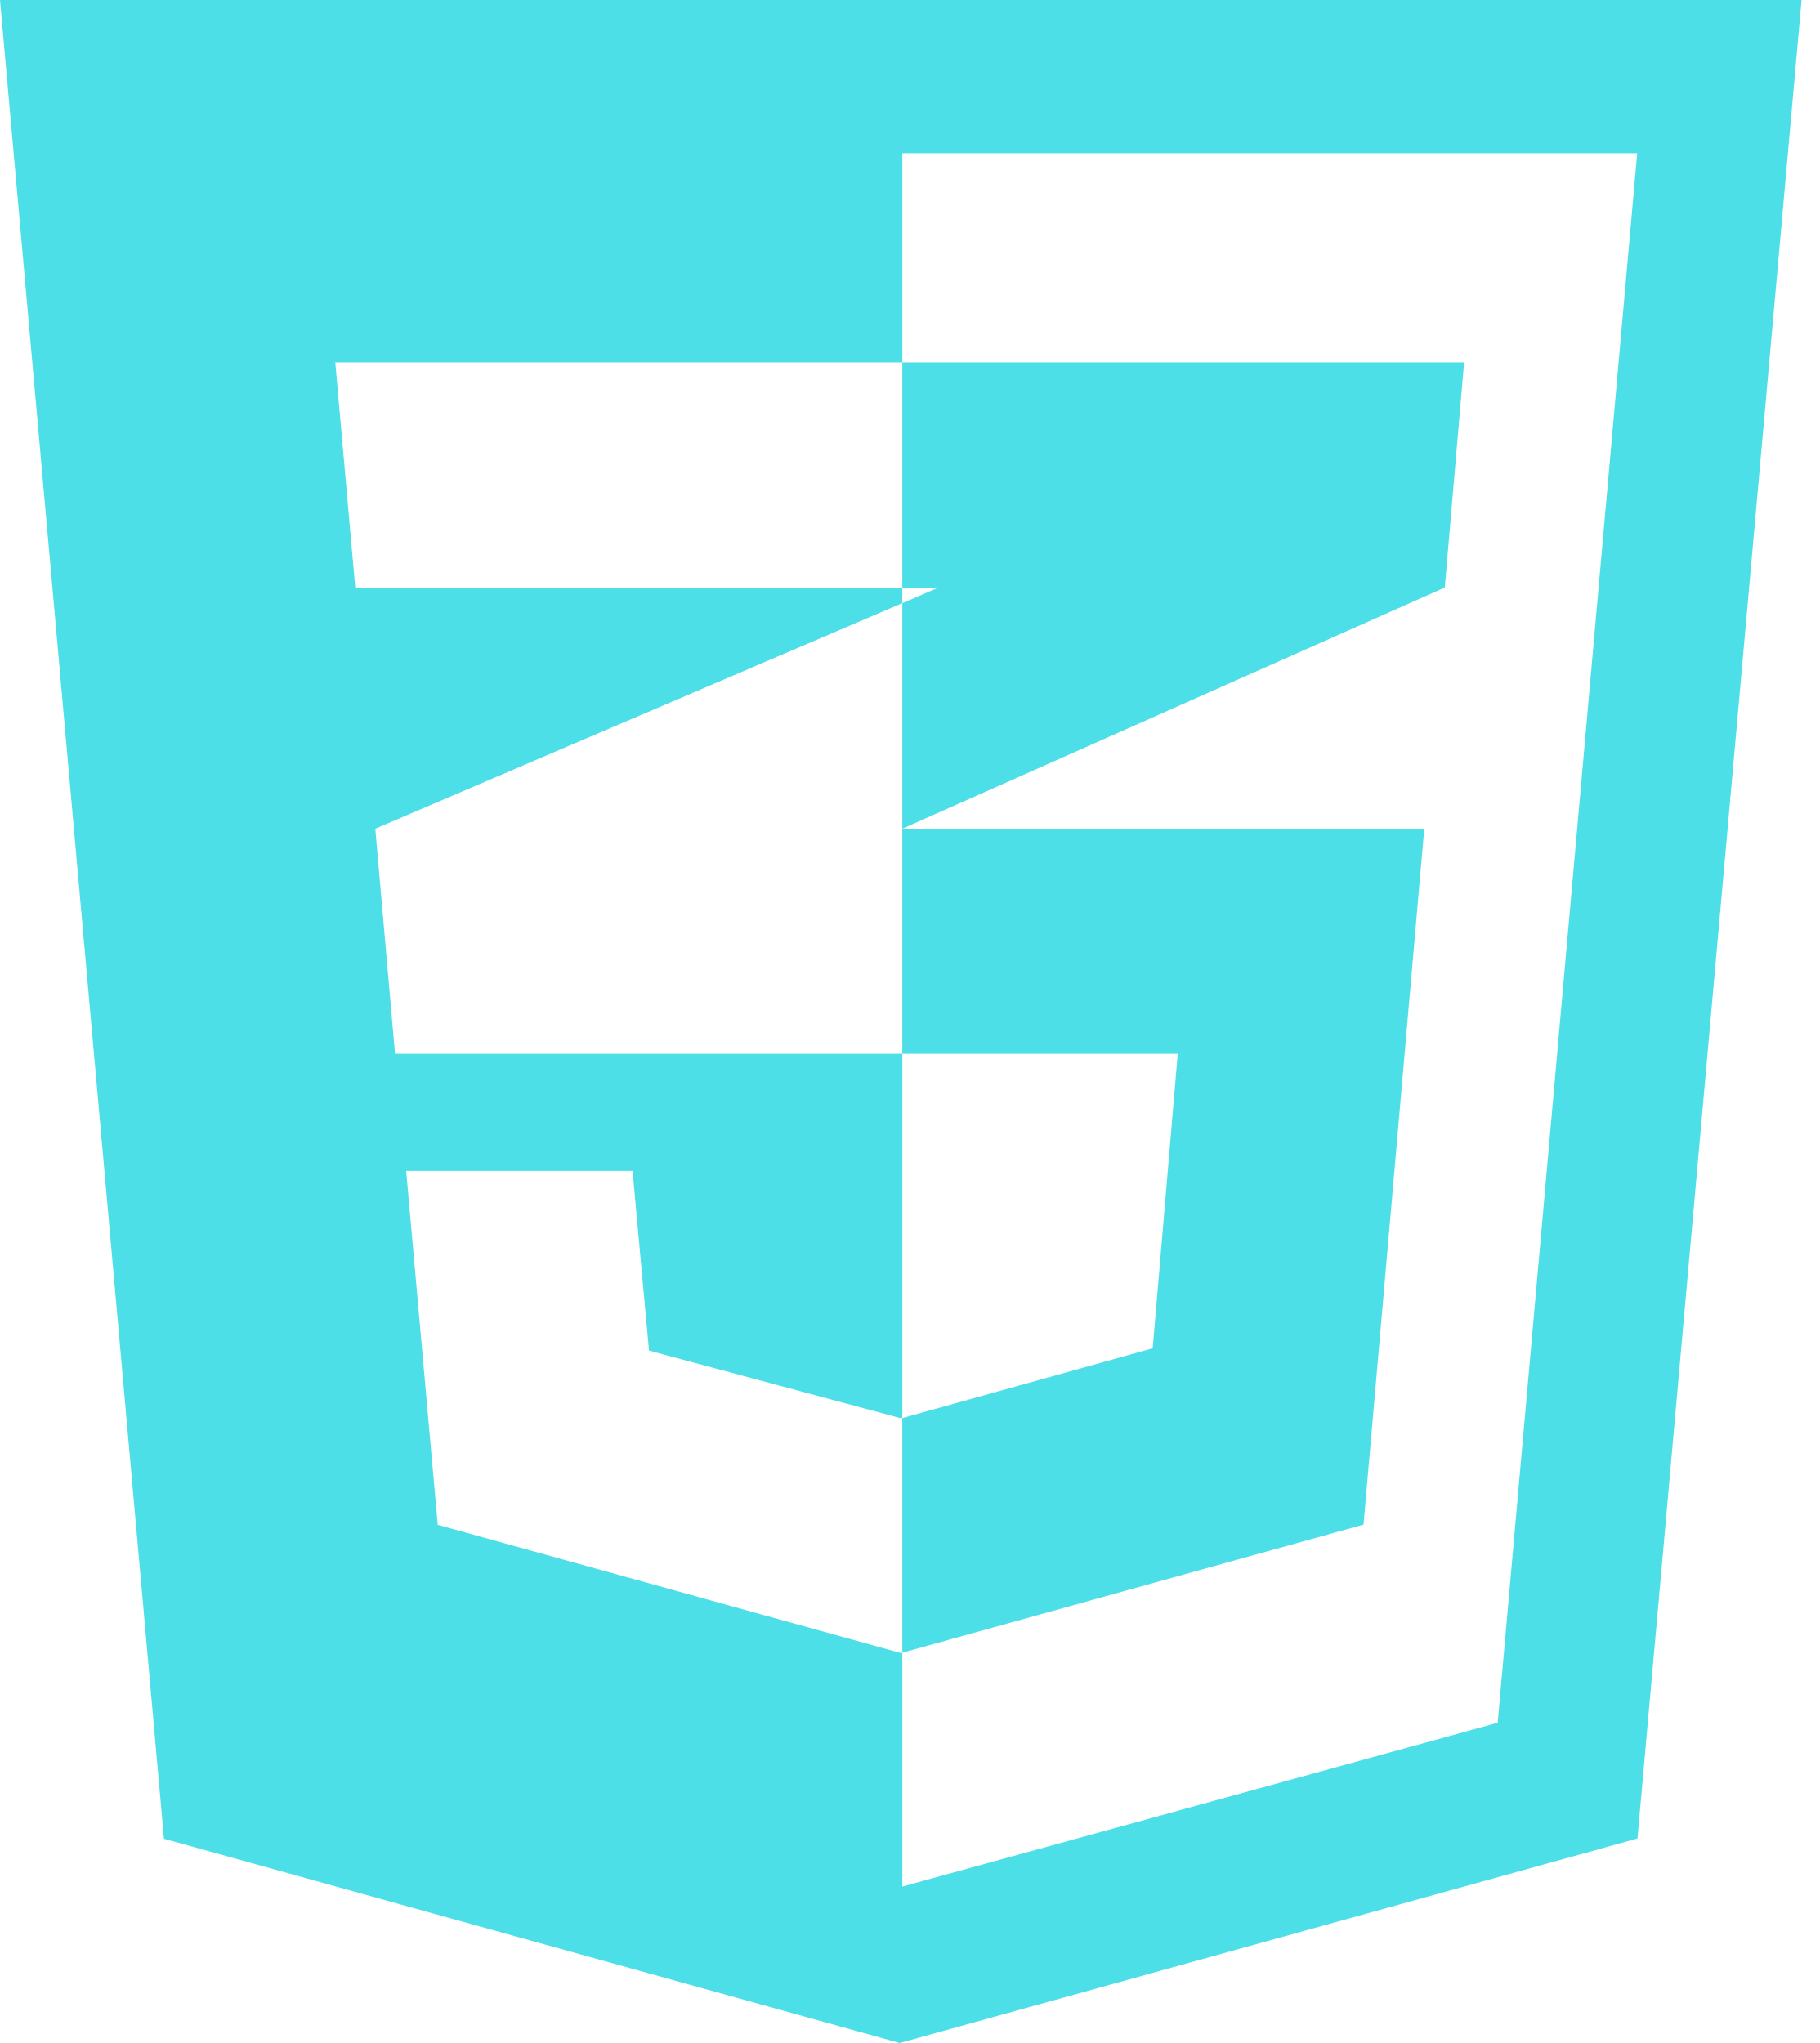
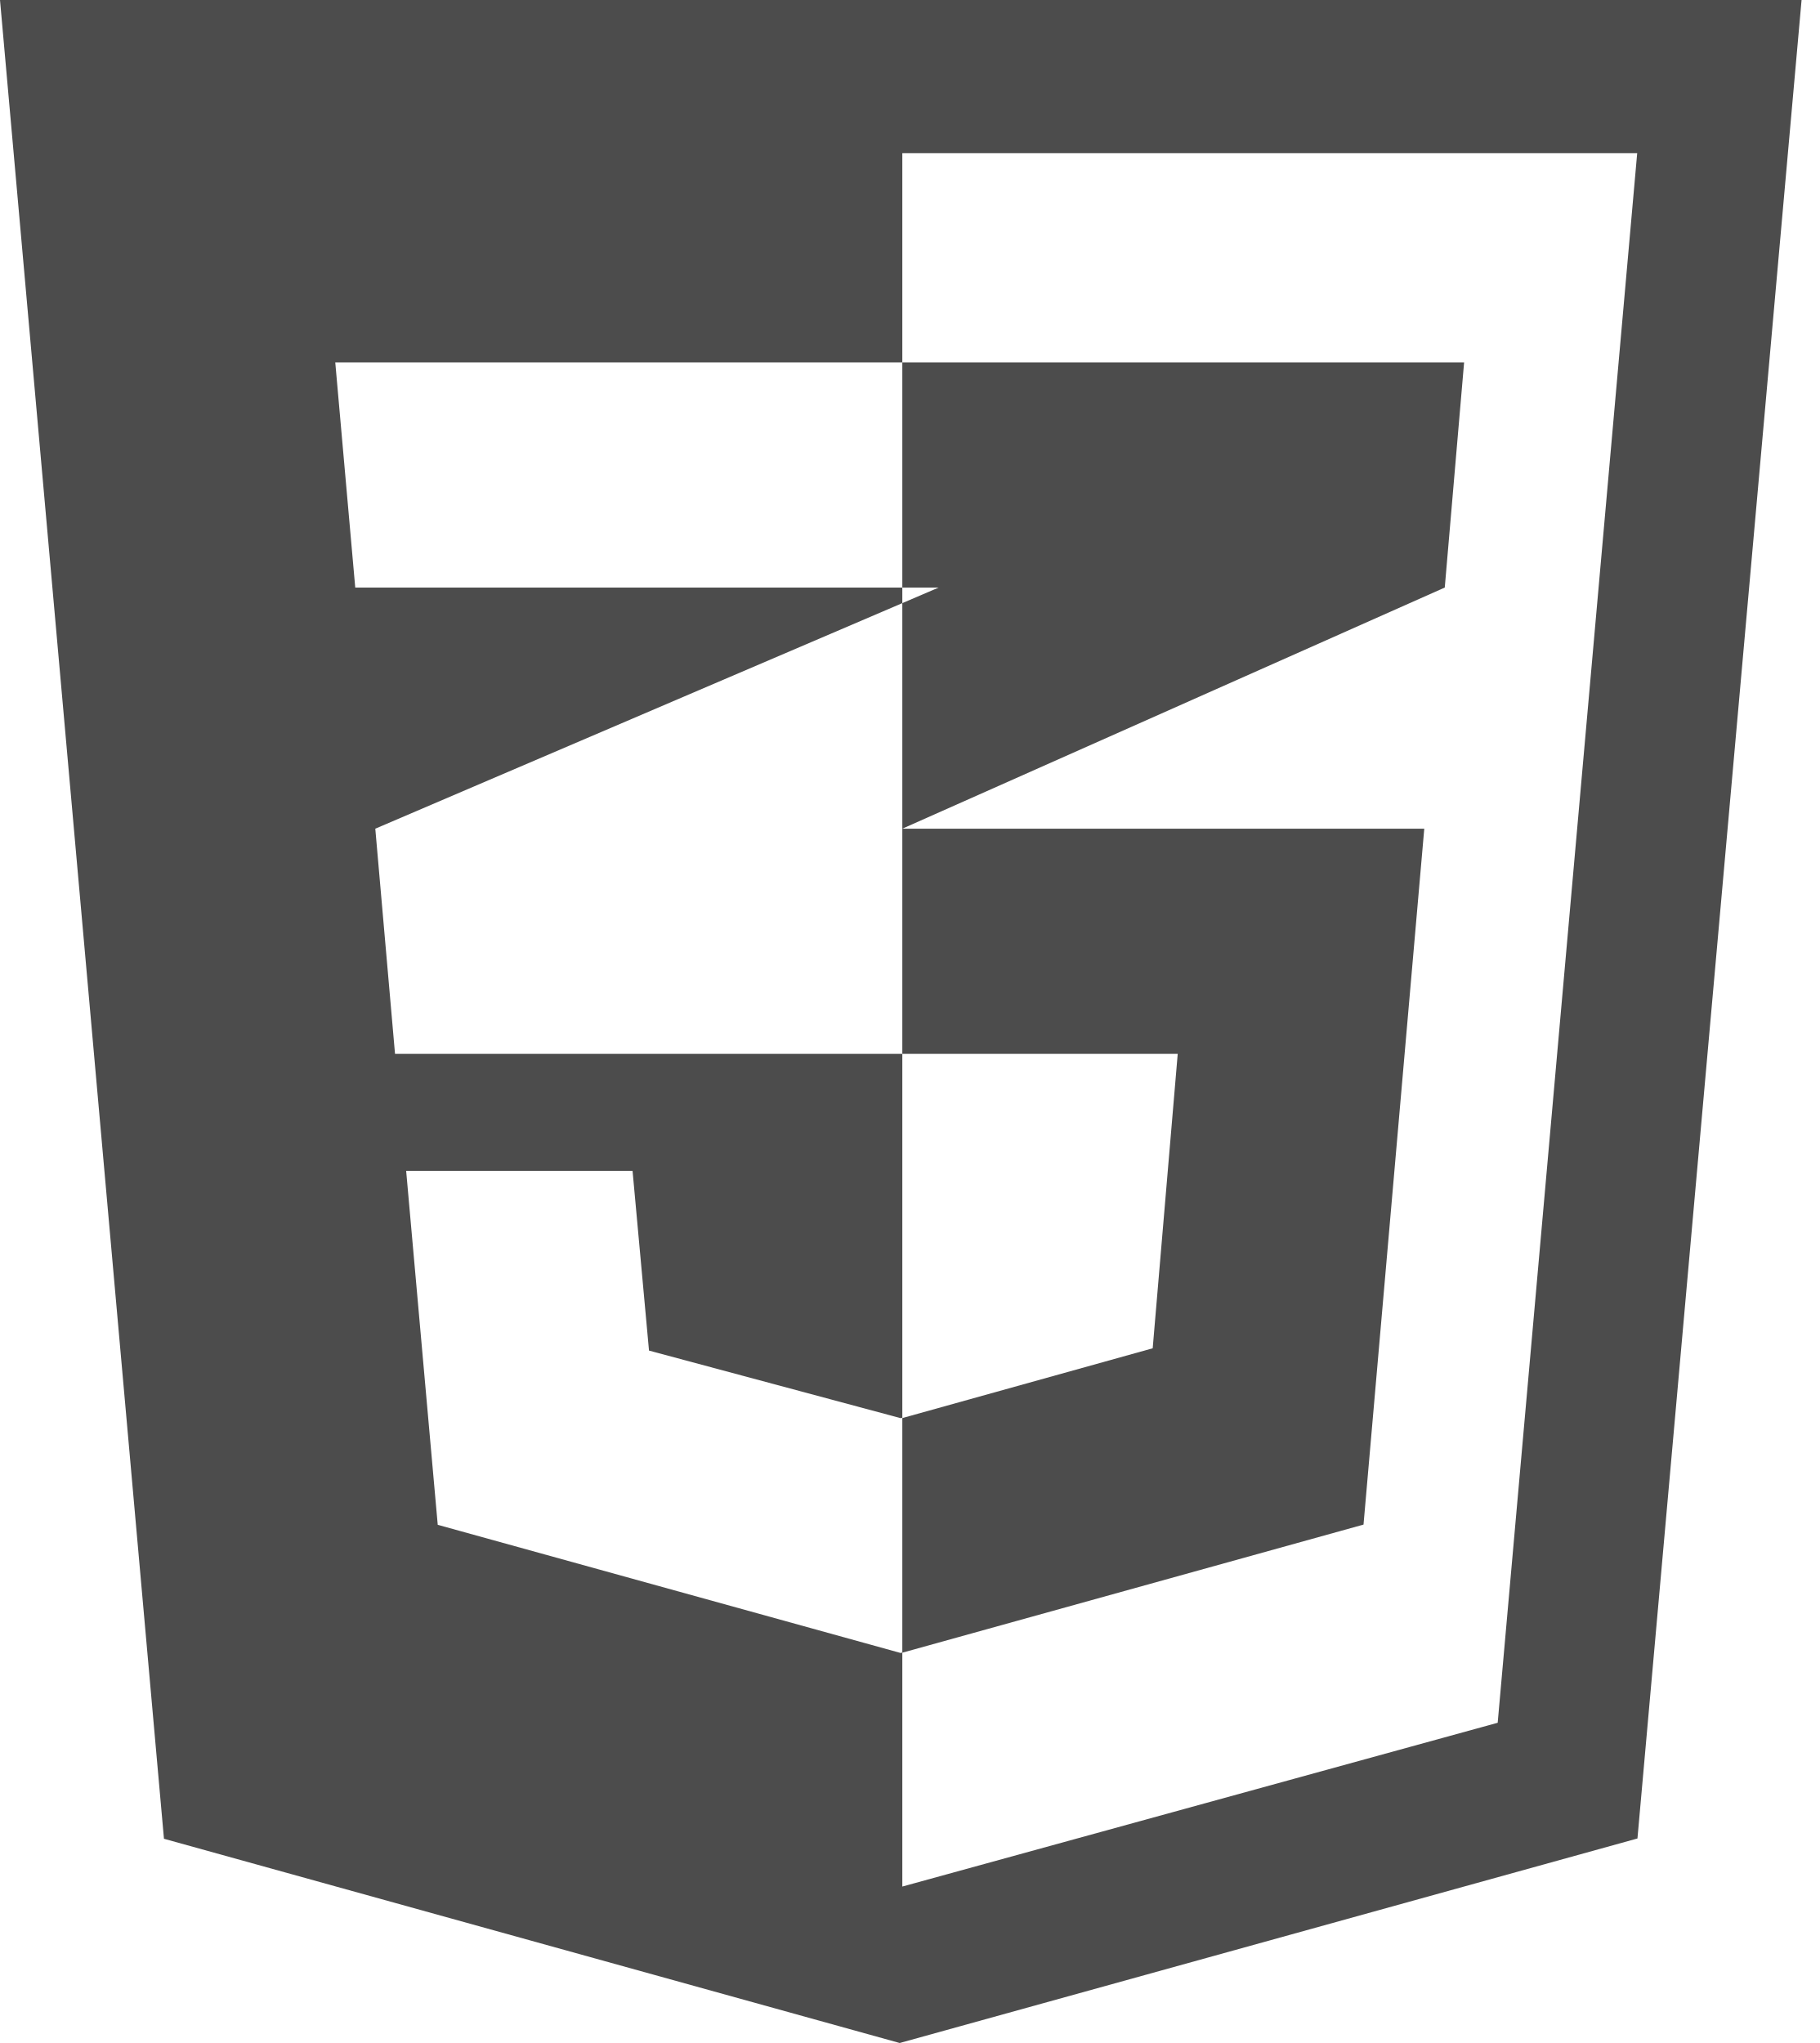
- <svg xmlns="http://www.w3.org/2000/svg" width="57" height="64" viewBox="0 0 57 64" fill="none">
-   <path fill-rule="evenodd" clip-rule="evenodd" d="M0 0L5.136 57.602L28.183 64L51.293 57.593L56.434 0H0ZM46.915 53.968L28.265 59.099L28.265 51.768L28.208 51.781L13.712 47.767L12.723 36.682H19.815L20.33 42.309L28.21 44.425L28.265 44.417V33.014L12.374 33.014L11.756 25.96V25.96L28.265 18.894L28.265 18.406H11.128L10.502 11.352H28.193H28.265L28.265 4.797H51.285L46.915 53.968Z" fill="#00D2DF" fill-opacity="0.7" />
-   <path fill-rule="evenodd" clip-rule="evenodd" d="M29.403 18.406L28.265 18.894V25.96H28.265V33.014H36.892L36.108 42.237L28.265 44.423V51.773L42.712 47.76L44.615 25.96H28.265L45.257 18.406L45.863 11.352H28.265V18.318V18.406H29.403Z" fill="#00D2DF" fill-opacity="0.7" />
+ <svg xmlns="http://www.w3.org/2000/svg" width="57" height="64" viewBox="0 0 57 64" fill="currentColor">
+   <path fill-rule="evenodd" clip-rule="evenodd" d="M0 0L5.136 57.602L28.183 64L51.293 57.593L56.434 0H0ZM46.915 53.968L28.265 59.099L28.265 51.768L28.208 51.781L13.712 47.767L12.723 36.682H19.815L20.33 42.309L28.21 44.425L28.265 44.417V33.014L12.374 33.014L11.756 25.96V25.96L28.265 18.894L28.265 18.406H11.128L10.502 11.352H28.193H28.265L28.265 4.797H51.285L46.915 53.968Z" fill="currentColor" fill-opacity="0.7" />
+   <path fill-rule="evenodd" clip-rule="evenodd" d="M29.403 18.406L28.265 18.894V25.96H28.265V33.014H36.892L36.108 42.237L28.265 44.423V51.773L42.712 47.76L44.615 25.96H28.265L45.257 18.406L45.863 11.352H28.265V18.318V18.406H29.403Z" fill="currentColor" fill-opacity="0.7" />
</svg>
